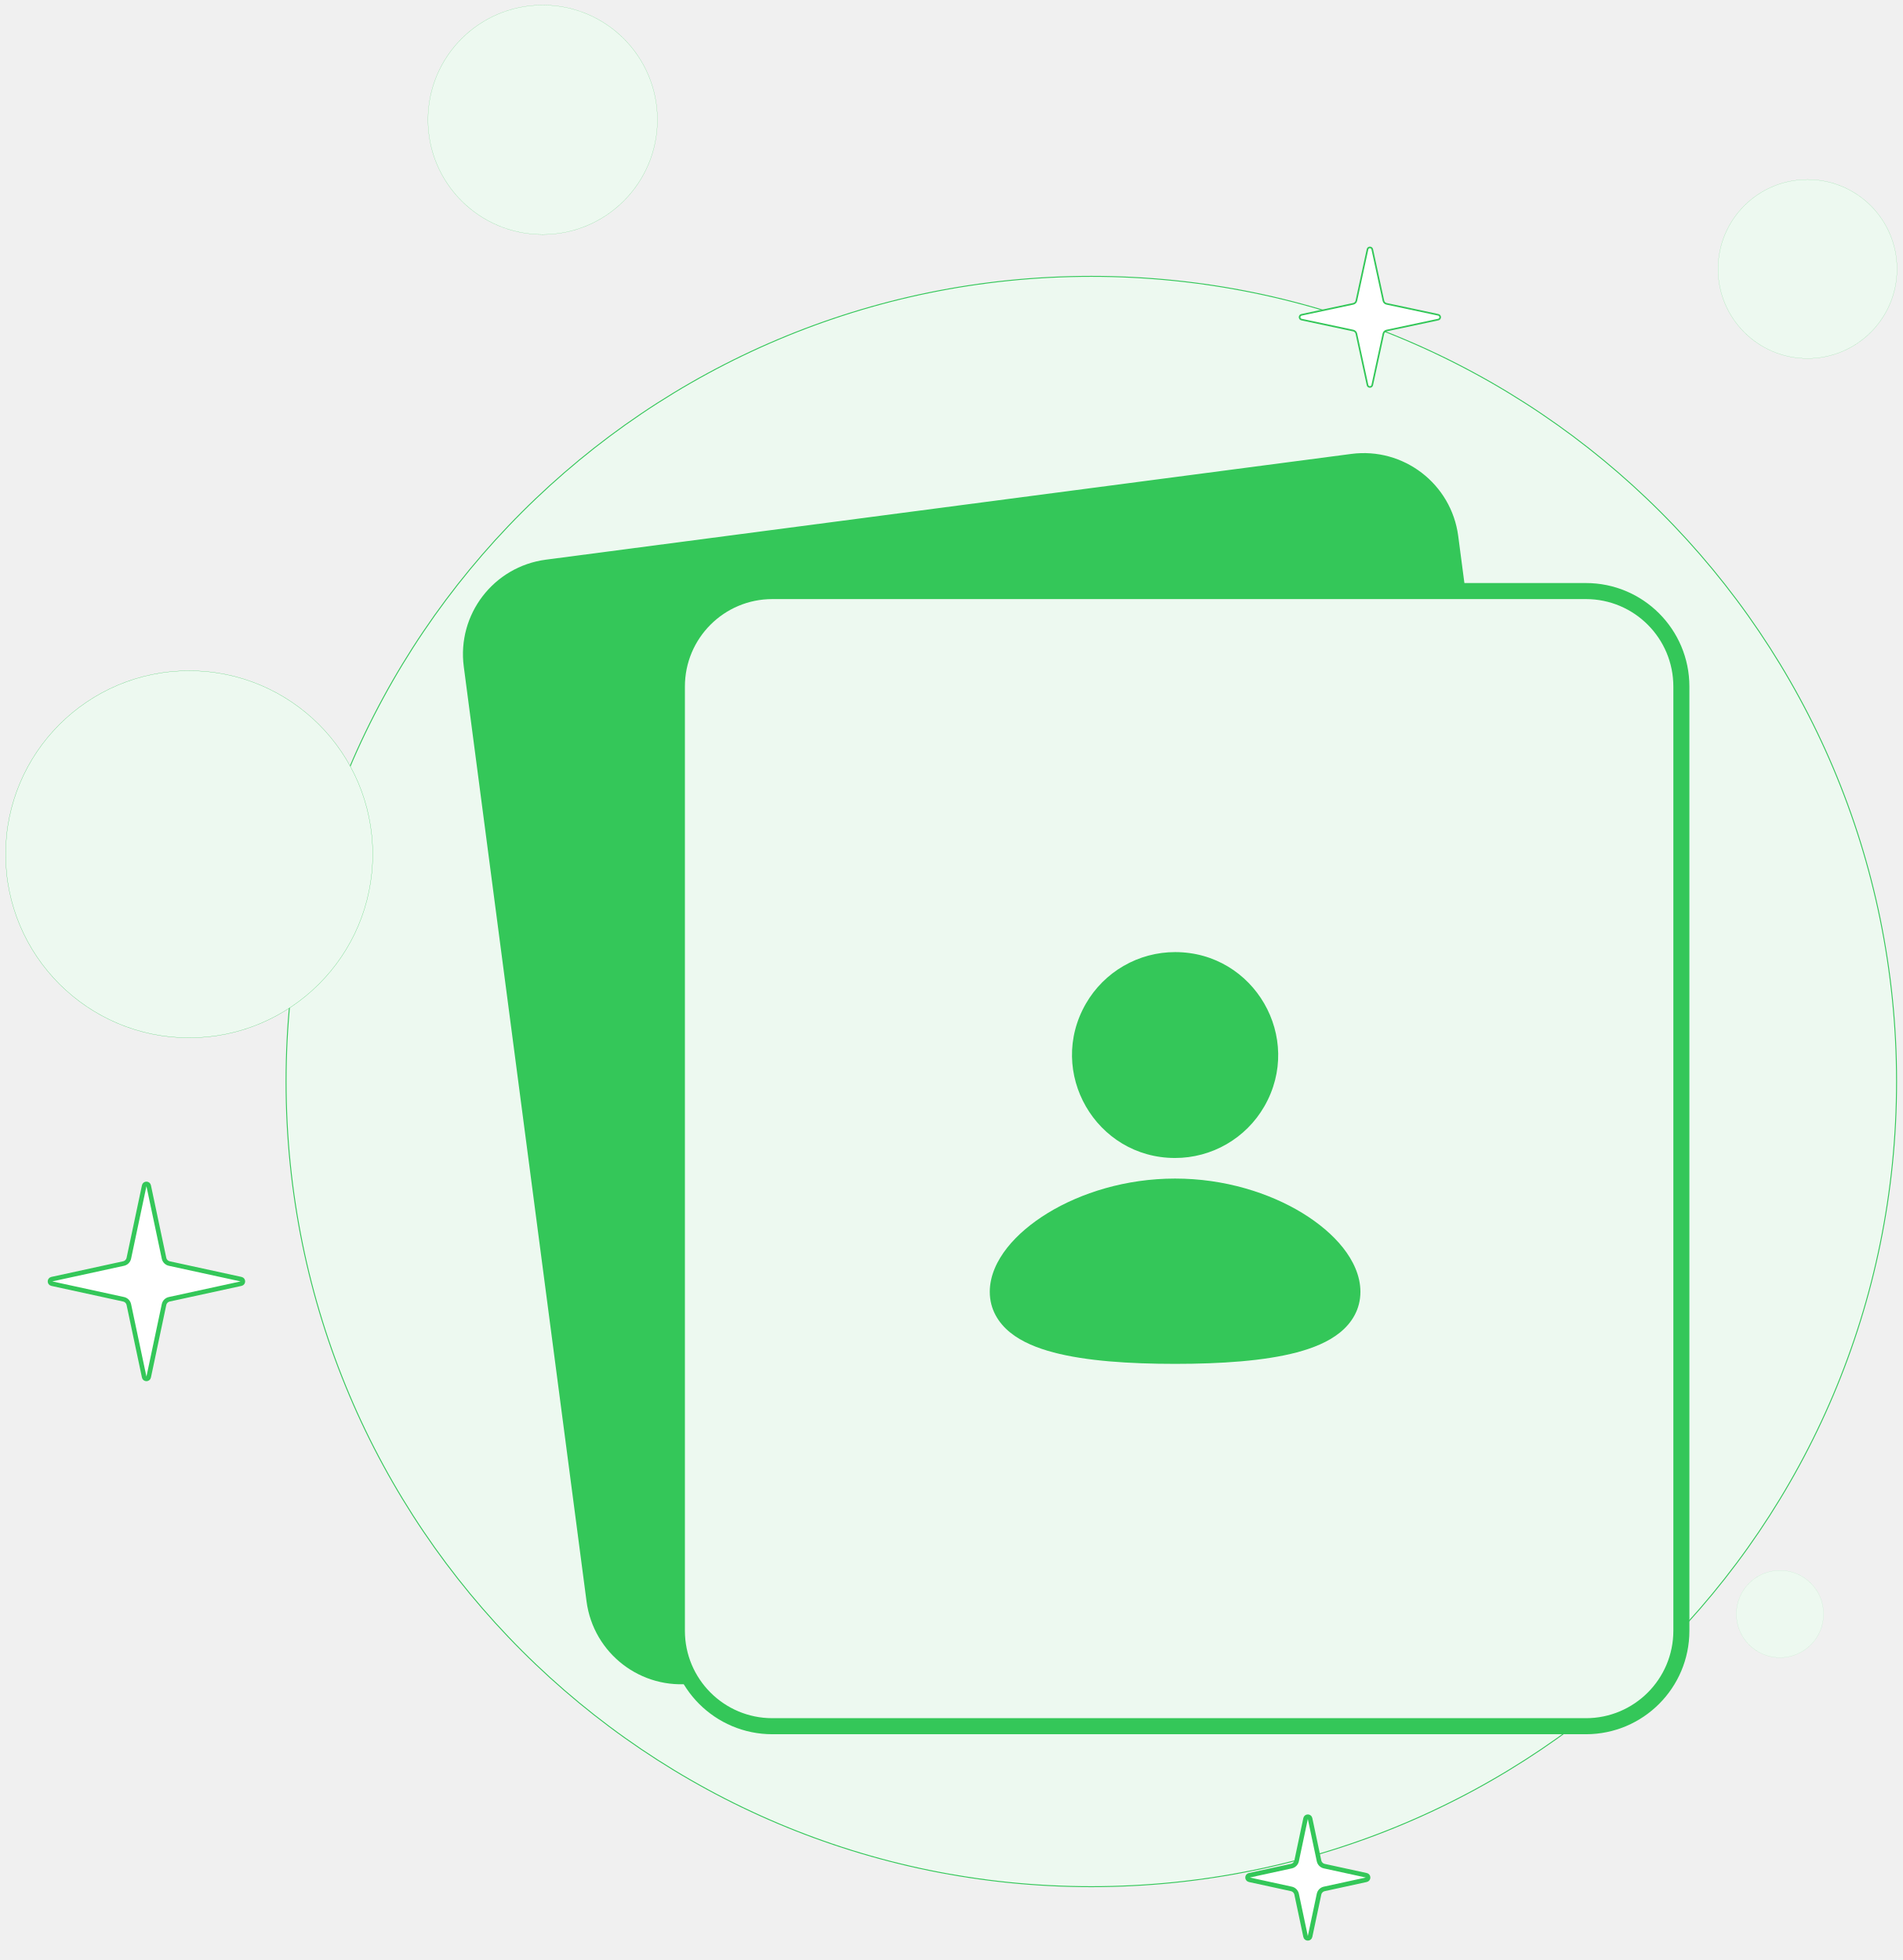
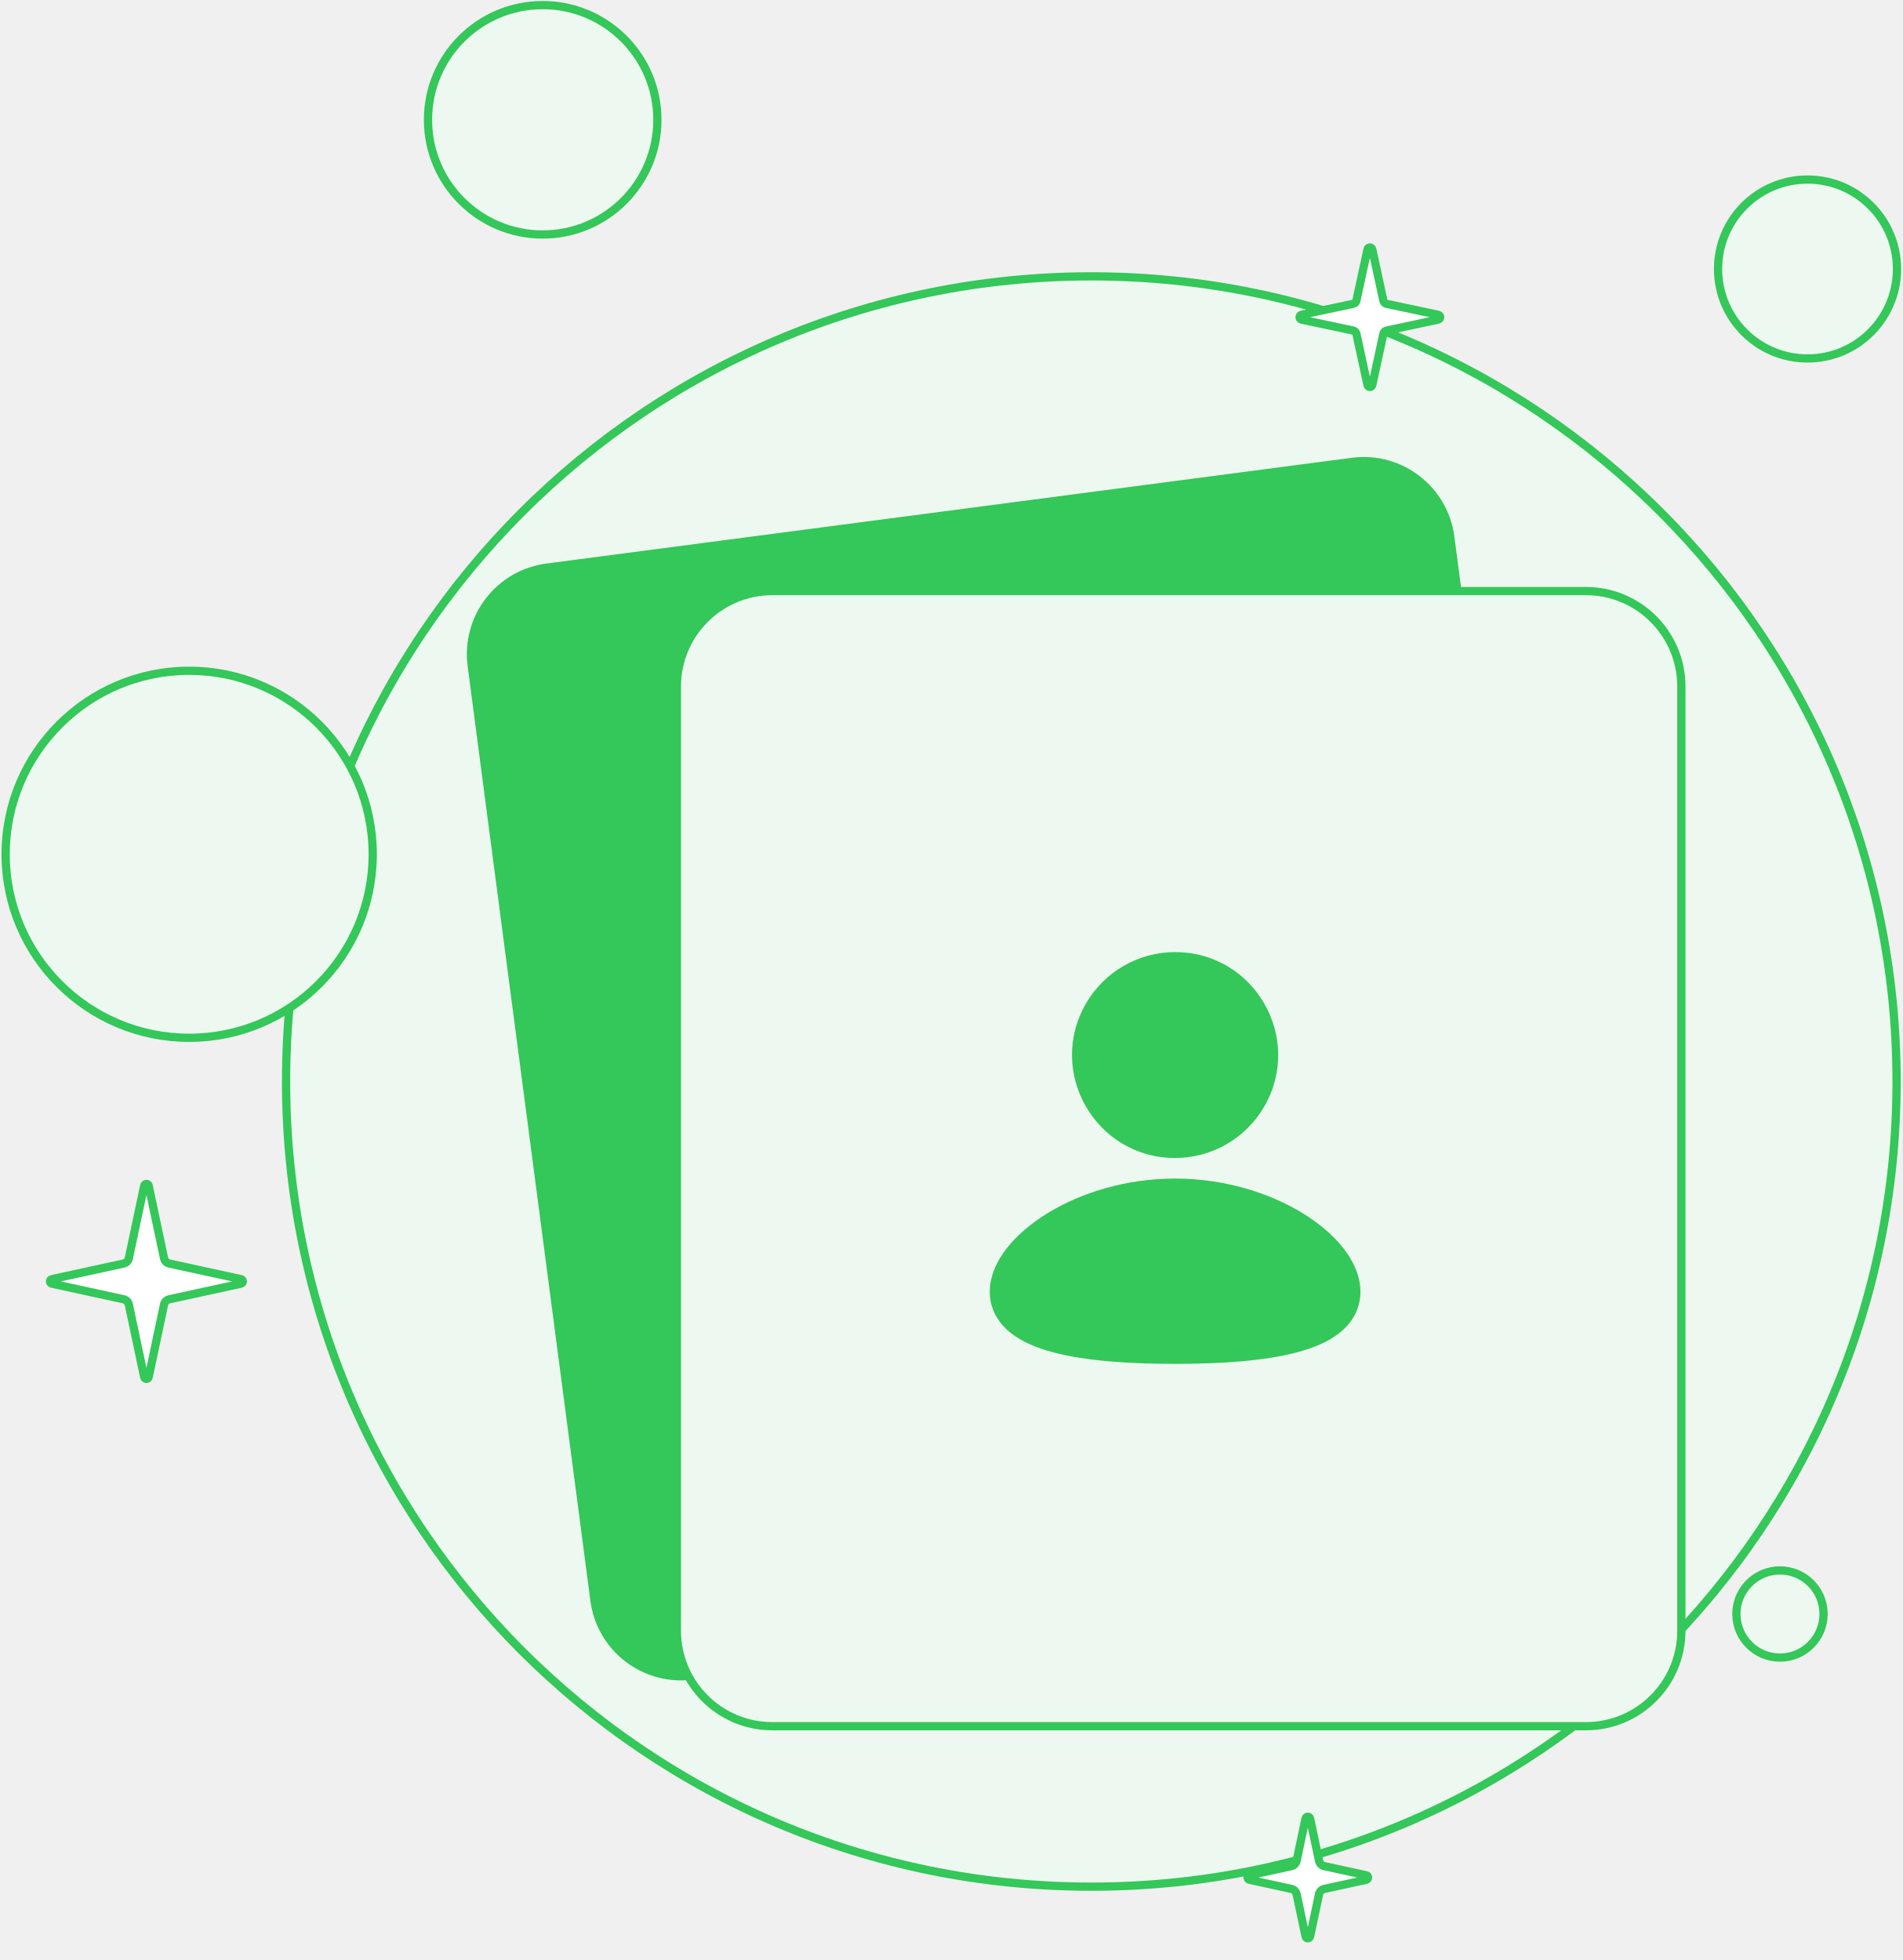
<svg xmlns="http://www.w3.org/2000/svg" width="231" height="238" viewBox="0 0 231 238" fill="none">
-   <circle cx="132.501" cy="131.326" r="97.769" fill="#EDF9F0" stroke="#34C759" stroke-width="0.114" />
-   <circle cx="22.969" cy="103.734" r="22.284" fill="#EDF9F0" stroke="#34C759" stroke-width="0.026" />
-   <path d="M79.817 14.548C79.817 22.239 73.582 28.475 65.89 28.475C58.198 28.475 51.963 22.239 51.963 14.548C51.963 6.856 58.198 0.62 65.89 0.62C73.582 0.62 79.817 6.856 79.817 14.548Z" fill="#EDF9F0" stroke="#34C759" stroke-width="0.016" />
-   <circle cx="219.458" cy="32.664" r="10.863" fill="#EDF9F0" stroke="#34C759" stroke-width="0.013" />
-   <path d="M221.406 195.986C221.406 198.909 219.036 201.278 216.113 201.278C213.19 201.278 210.821 198.909 210.821 195.986C210.821 193.063 213.19 190.694 216.113 190.694C219.036 190.694 221.406 193.063 221.406 195.986Z" fill="#EDF9F0" stroke="#34C759" stroke-width="0.006" />
-   <path d="M158.022 38.805C157.71 38.739 157.71 38.294 158.022 38.228L164.304 36.892C164.493 36.852 164.641 36.704 164.682 36.515L166.035 30.277C166.102 29.967 166.544 29.967 166.611 30.277L167.964 36.515C168.005 36.704 168.153 36.852 168.342 36.892L174.625 38.228C174.936 38.294 174.936 38.739 174.625 38.805L168.342 40.141C168.153 40.181 168.005 40.329 167.964 40.518L166.611 46.756C166.544 47.066 166.102 47.066 166.035 46.756L164.682 40.518C164.641 40.329 164.493 40.181 164.304 40.141L158.022 38.805Z" fill="white" stroke="#34C759" stroke-width="0.197" />
-   <path d="M17.507 143.983C17.569 143.688 17.989 143.688 18.052 143.983L19.915 152.786C19.983 153.108 20.234 153.359 20.555 153.43L29.267 155.327C29.56 155.391 29.56 155.808 29.267 155.872L20.555 157.77C20.234 157.84 19.983 158.092 19.915 158.414L18.052 167.217C17.989 167.511 17.569 167.511 17.507 167.217L15.643 158.414C15.575 158.092 15.325 157.84 15.003 157.77L6.291 155.872C5.999 155.808 5.999 155.391 6.291 155.327L15.003 153.43C15.325 153.359 15.575 153.108 15.643 152.786L17.507 143.983Z" fill="white" stroke="#34C759" stroke-width="0.557" />
-   <path d="M158.515 220.823C158.578 220.528 158.998 220.528 159.061 220.823L160.148 225.958C160.216 226.28 160.466 226.532 160.788 226.602L165.885 227.712C166.177 227.776 166.177 228.193 165.885 228.257L160.788 229.367C160.466 229.437 160.216 229.689 160.148 230.011L159.061 235.147C158.998 235.441 158.578 235.441 158.515 235.147L157.428 230.011C157.36 229.689 157.11 229.437 156.788 229.367L151.691 228.257C151.399 228.193 151.399 227.776 151.691 227.712L156.788 226.602C157.11 226.532 157.36 226.28 157.428 225.958L158.515 220.823Z" fill="white" stroke="#34C759" stroke-width="0.557" />
-   <path d="M66.404 68.925L164.192 56.084C169.998 55.322 175.322 59.41 176.084 65.215L190.989 178.723C191.752 184.528 187.664 189.853 181.858 190.615L84.07 203.456C78.264 204.218 72.94 200.13 72.178 194.325L57.273 80.817C56.51 75.011 60.599 69.687 66.404 68.925Z" fill="#34C759" stroke="#34C759" stroke-width="1.945" />
-   <path d="M192.55 71.772H93.774C87.372 71.772 82.182 76.962 82.182 83.365V198.019C82.182 204.421 87.372 209.611 93.774 209.611H192.55C198.953 209.611 204.142 204.421 204.142 198.019V83.365C204.142 76.962 198.953 71.772 192.55 71.772Z" fill="#EDF9F0" stroke="#34C759" stroke-width="1.948" stroke-linecap="round" stroke-linejoin="round" />
+   <circle cx="132.501" cy="131.326" r="97.769" fill="#EDF9F0" stroke="#34C759" strokeWidth="0.114" />
+   <circle cx="22.969" cy="103.734" r="22.284" fill="#EDF9F0" stroke="#34C759" strokeWidth="0.026" />
+   <path d="M79.817 14.548C79.817 22.239 73.582 28.475 65.89 28.475C58.198 28.475 51.963 22.239 51.963 14.548C51.963 6.856 58.198 0.62 65.89 0.62C73.582 0.62 79.817 6.856 79.817 14.548Z" fill="#EDF9F0" stroke="#34C759" strokeWidth="0.016" />
+   <circle cx="219.458" cy="32.664" r="10.863" fill="#EDF9F0" stroke="#34C759" strokeWidth="0.013" />
+   <path d="M221.406 195.986C221.406 198.909 219.036 201.278 216.113 201.278C213.19 201.278 210.821 198.909 210.821 195.986C210.821 193.063 213.19 190.694 216.113 190.694C219.036 190.694 221.406 193.063 221.406 195.986Z" fill="#EDF9F0" stroke="#34C759" strokeWidth="0.006" />
+   <path d="M158.022 38.805C157.71 38.739 157.71 38.294 158.022 38.228L164.304 36.892C164.493 36.852 164.641 36.704 164.682 36.515L166.035 30.277C166.102 29.967 166.544 29.967 166.611 30.277L167.964 36.515C168.005 36.704 168.153 36.852 168.342 36.892L174.625 38.228C174.936 38.294 174.936 38.739 174.625 38.805L168.342 40.141C168.153 40.181 168.005 40.329 167.964 40.518L166.611 46.756C166.544 47.066 166.102 47.066 166.035 46.756L164.682 40.518C164.641 40.329 164.493 40.181 164.304 40.141L158.022 38.805Z" fill="white" stroke="#34C759" strokeWidth="0.197" />
+   <path d="M17.507 143.983C17.569 143.688 17.989 143.688 18.052 143.983L19.915 152.786C19.983 153.108 20.234 153.359 20.555 153.43L29.267 155.327C29.56 155.391 29.56 155.808 29.267 155.872L20.555 157.77C20.234 157.84 19.983 158.092 19.915 158.414L18.052 167.217C17.989 167.511 17.569 167.511 17.507 167.217L15.643 158.414C15.575 158.092 15.325 157.84 15.003 157.77L6.291 155.872C5.999 155.808 5.999 155.391 6.291 155.327L15.003 153.43C15.325 153.359 15.575 153.108 15.643 152.786L17.507 143.983Z" fill="white" stroke="#34C759" strokeWidth="0.557" />
+   <path d="M158.515 220.823C158.578 220.528 158.998 220.528 159.061 220.823L160.148 225.958C160.216 226.28 160.466 226.532 160.788 226.602L165.885 227.712C166.177 227.776 166.177 228.193 165.885 228.257L160.788 229.367C160.466 229.437 160.216 229.689 160.148 230.011L159.061 235.147C158.998 235.441 158.578 235.441 158.515 235.147L157.428 230.011C157.36 229.689 157.11 229.437 156.788 229.367L151.691 228.257C151.399 228.193 151.399 227.776 151.691 227.712L156.788 226.602C157.11 226.532 157.36 226.28 157.428 225.958L158.515 220.823Z" fill="white" stroke="#34C759" strokeWidth="0.557" />
+   <path d="M66.404 68.925L164.192 56.084C169.998 55.322 175.322 59.41 176.084 65.215L190.989 178.723C191.752 184.528 187.664 189.853 181.858 190.615L84.07 203.456C78.264 204.218 72.94 200.13 72.178 194.325L57.273 80.817C56.51 75.011 60.599 69.687 66.404 68.925Z" fill="#34C759" stroke="#34C759" strokeWidth="1.945" />
+   <path d="M192.55 71.772H93.774C87.372 71.772 82.182 76.962 82.182 83.365V198.019C82.182 204.421 87.372 209.611 93.774 209.611H192.55C198.953 209.611 204.142 204.421 204.142 198.019V83.365C204.142 76.962 198.953 71.772 192.55 71.772Z" fill="#EDF9F0" stroke="#34C759" strokeWidth="1.948" stroke-linecap="round" strokeLinejoin="round" />
  <path d="M142.673 143.112C148.663 143.112 154.11 144.847 158.118 147.29C160.118 148.515 161.828 149.952 163.063 151.515C164.278 153.055 165.173 154.895 165.173 156.862C165.173 158.975 164.145 160.64 162.665 161.827C161.265 162.952 159.418 163.697 157.455 164.217C153.51 165.26 148.245 165.612 142.673 165.612C137.1 165.612 131.835 165.262 127.89 164.217C125.928 163.697 124.08 162.952 122.68 161.827C121.198 160.637 120.173 158.975 120.173 156.862C120.173 154.895 121.068 153.055 122.283 151.515C123.518 149.952 125.225 148.515 127.228 147.29C131.235 144.847 136.685 143.112 142.673 143.112Z" fill="#34C759" />
  <path d="M142.673 115.612C152.295 115.612 158.31 126.03 153.498 134.362C152.401 136.262 150.823 137.84 148.922 138.938C147.022 140.035 144.867 140.612 142.673 140.612C133.05 140.612 127.035 130.195 131.848 121.862C132.945 119.962 134.523 118.384 136.423 117.287C138.323 116.19 140.478 115.612 142.673 115.612Z" fill="#34C759" fillOpacity="0.5" />
</svg>
